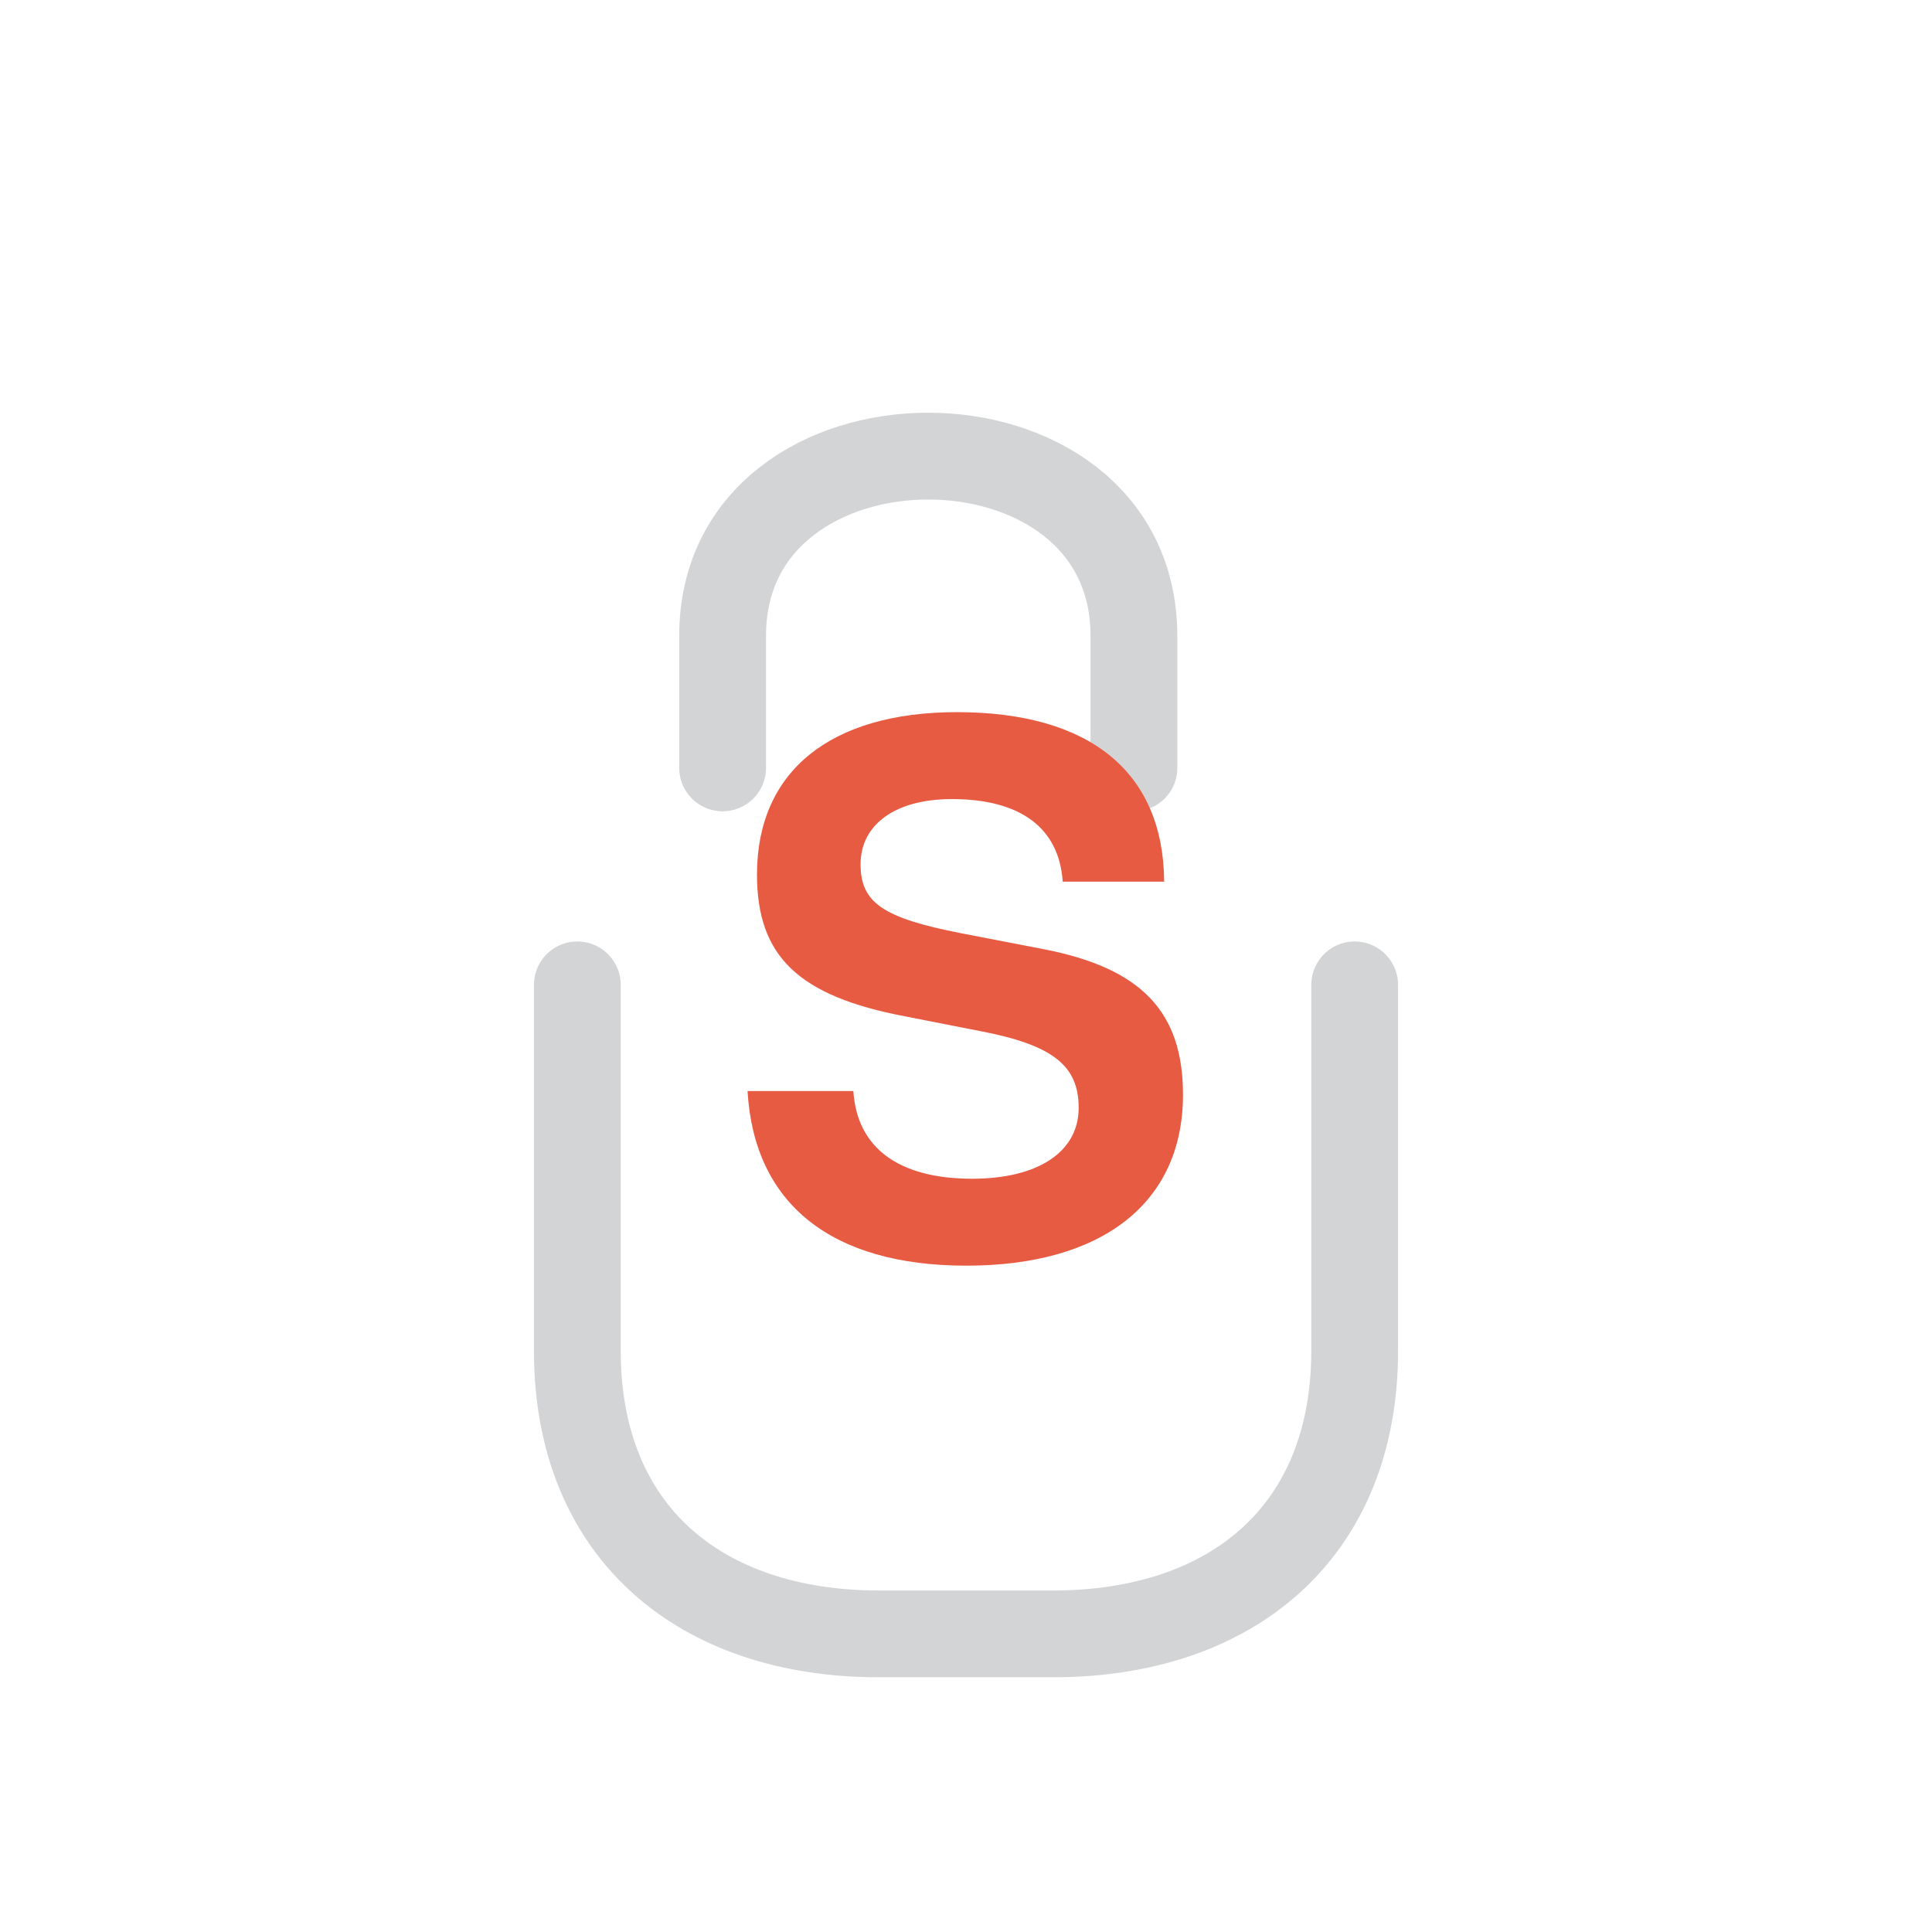
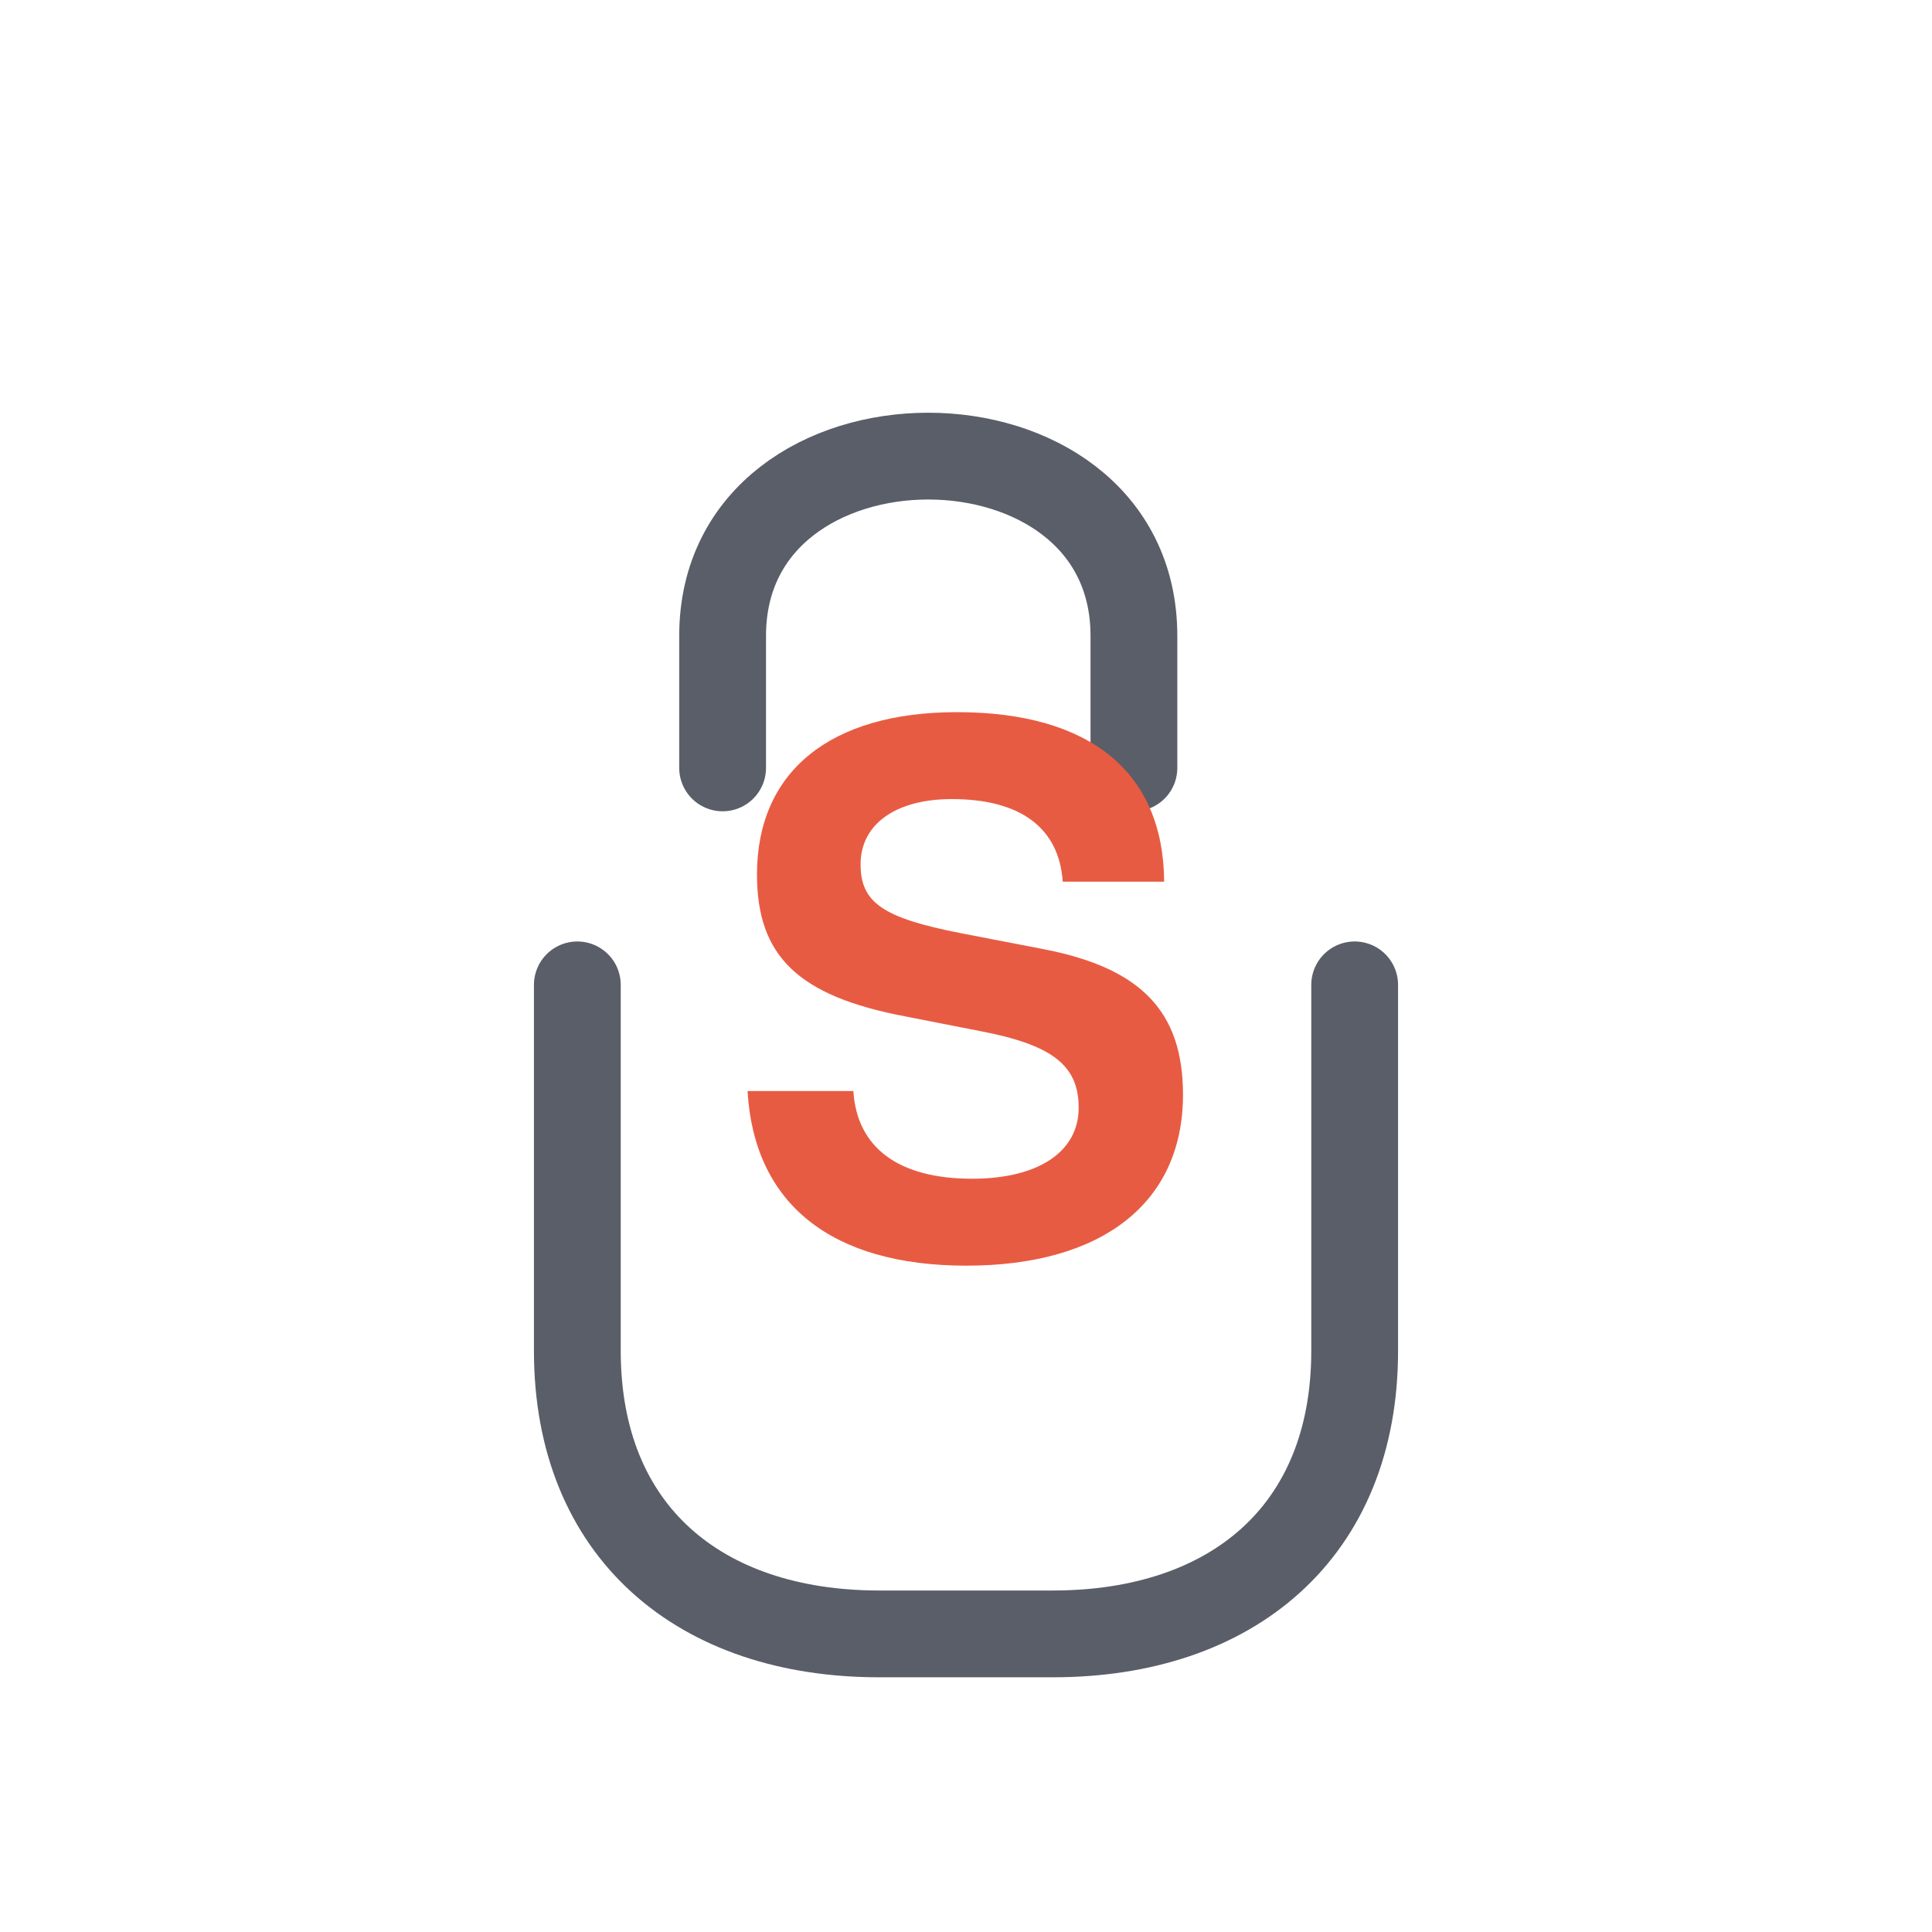
<svg xmlns="http://www.w3.org/2000/svg" viewBox="0 0 1024 1024" width="1024" height="1024">
-   <path d="M 383 407 V 337 C 383 210 601 210 601 337 V 407" fill="none" stroke="#0F1117" stroke-opacity=".18" stroke-width="46" stroke-linecap="round" />
-   <path d="M 306 522 V 716 C 306 812 371 866 466 866 H 558 C 653 866 718 812 718 716 V 522" fill="none" stroke="#0F1117" stroke-opacity=".18" stroke-width="46" stroke-linecap="round" stroke-linejoin="round" />
+   <path d="M 383 407 V 337 C 383 210 601 210 601 337 V 407" fill="none" stroke="#5A5E68" stroke-opacity="1" stroke-width="46" stroke-linecap="round" />
+   <path d="M 306 522 V 716 C 306 812 371 866 466 866 H 558 C 653 866 718 812 718 716 V 522" fill="none" stroke="#5A5E68" stroke-opacity="1" stroke-width="46" stroke-linecap="round" stroke-linejoin="round" />
  <text x="512" y="662" text-anchor="middle" font-family="Helvetica Neue, Helvetica, Arial, sans-serif" font-size="384" font-weight="700" fill="#E85B43">S</text>
</svg>
